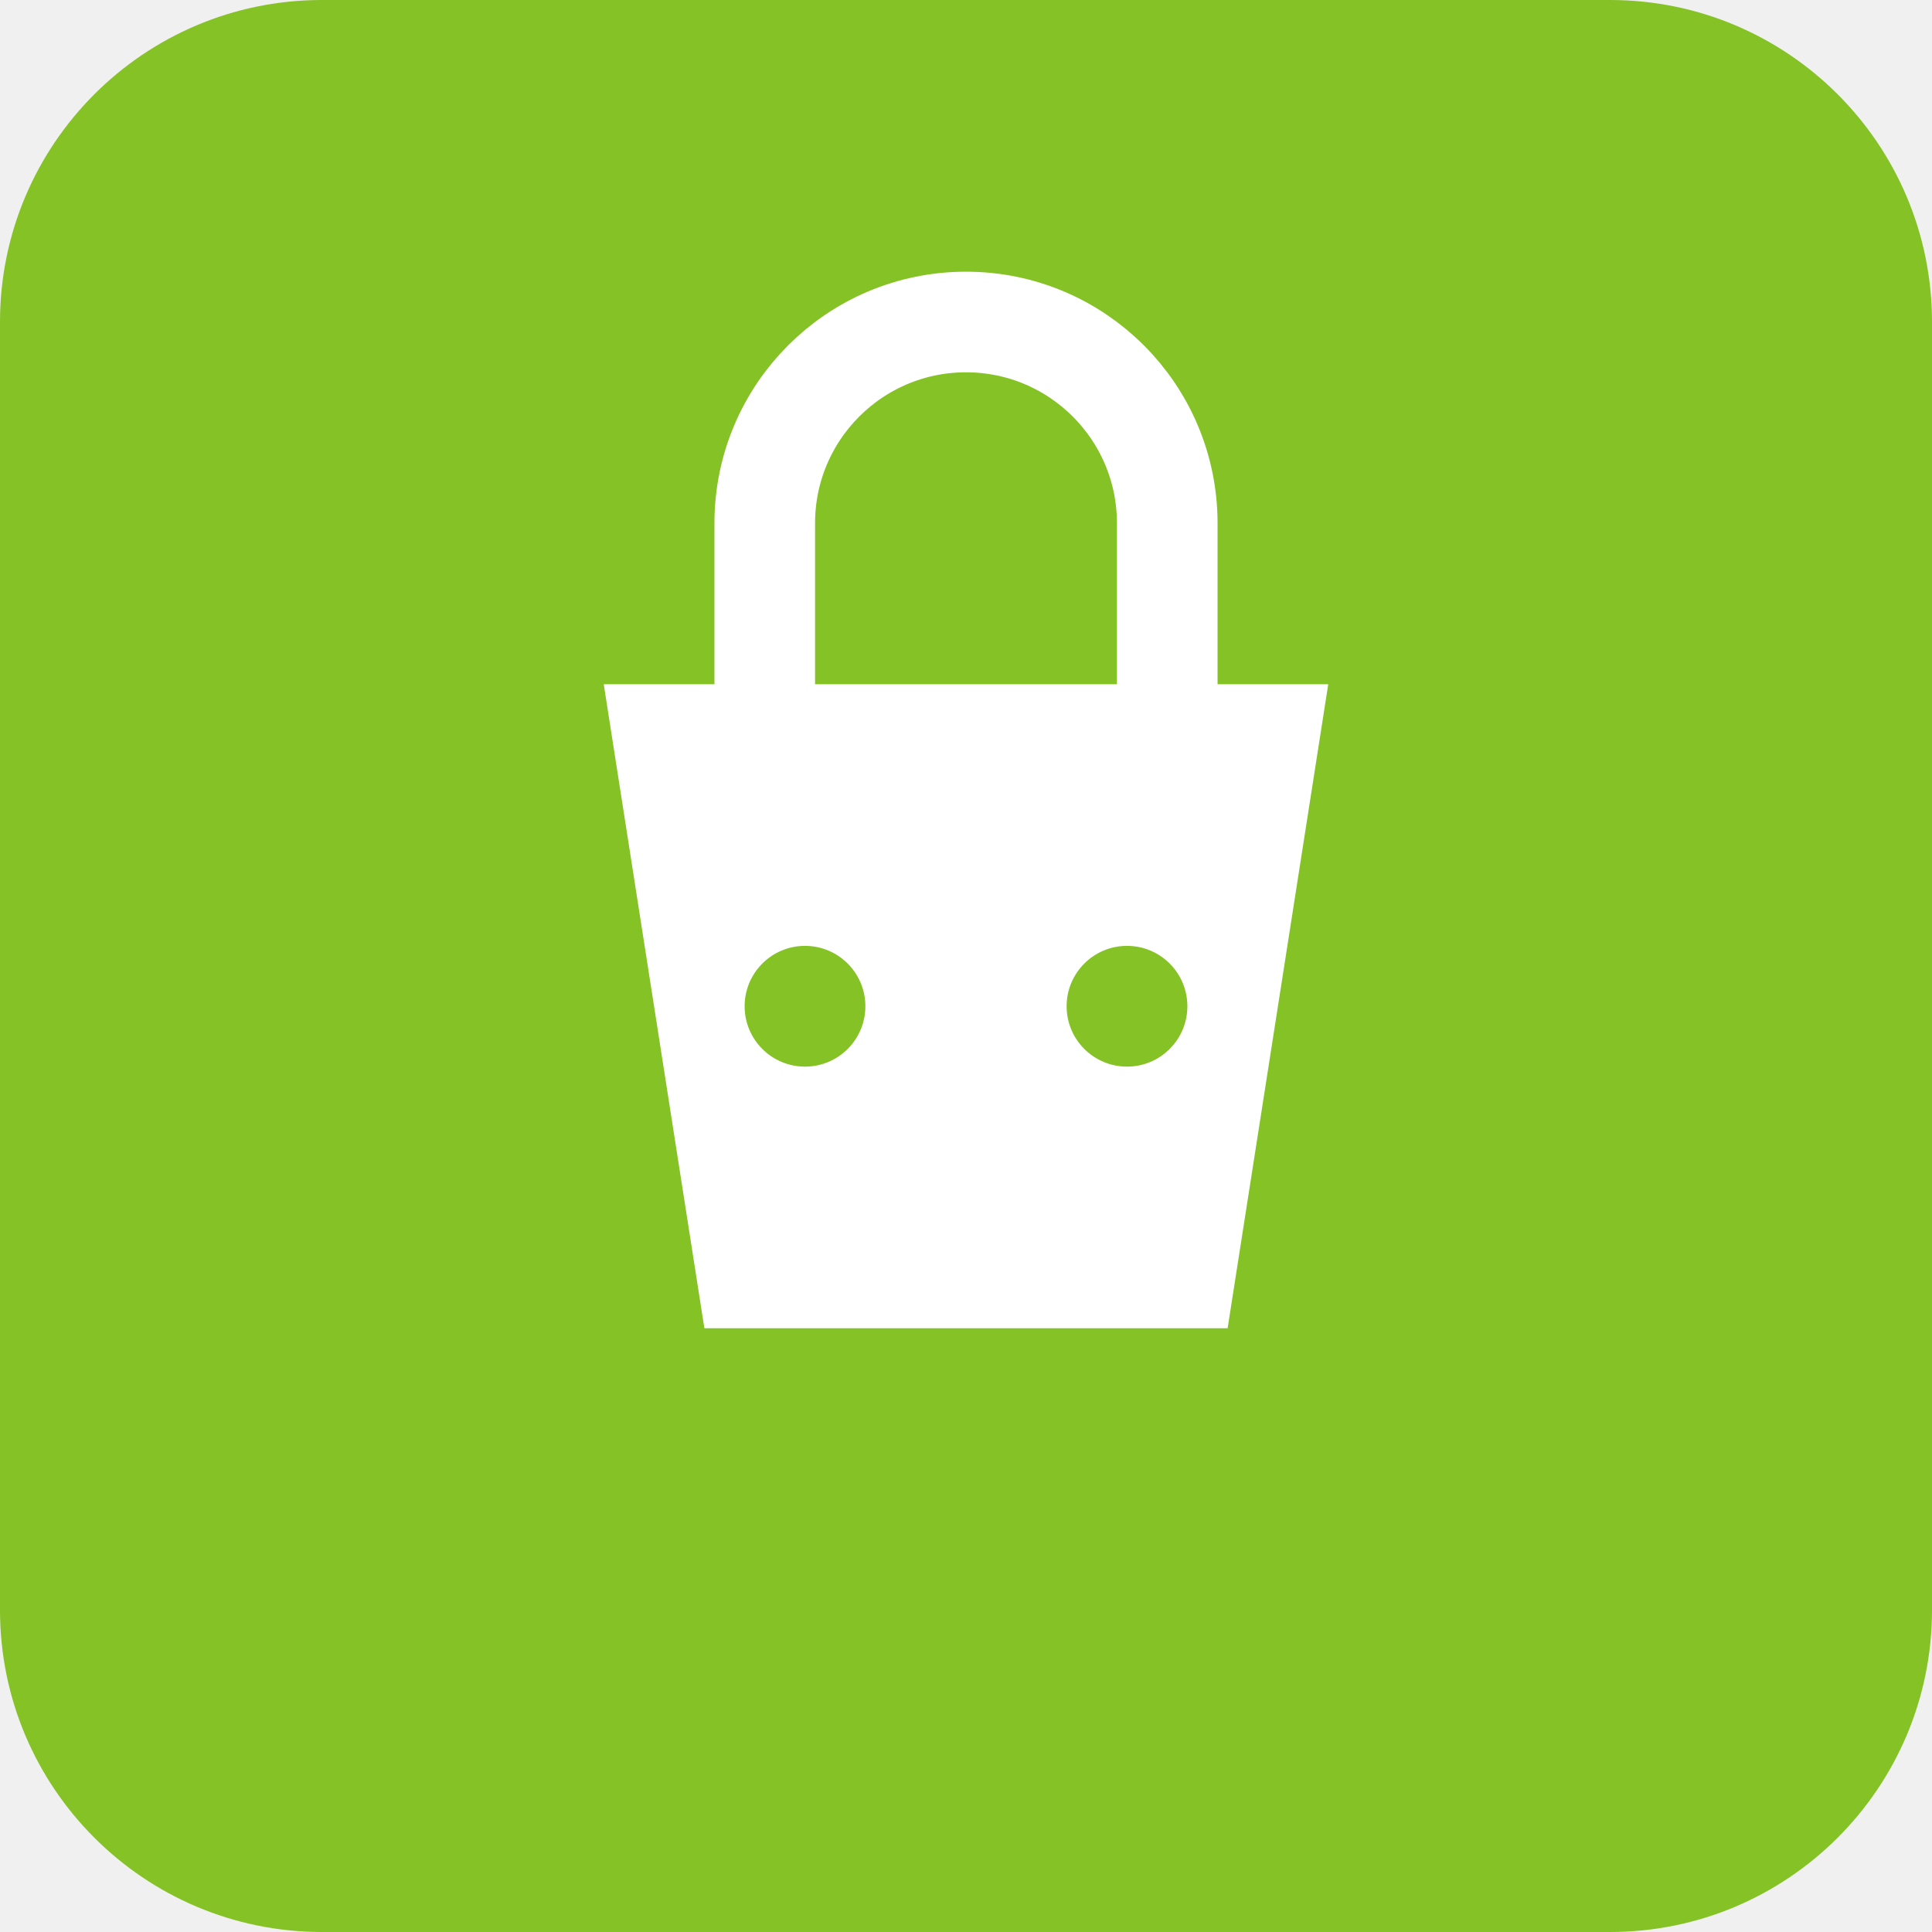
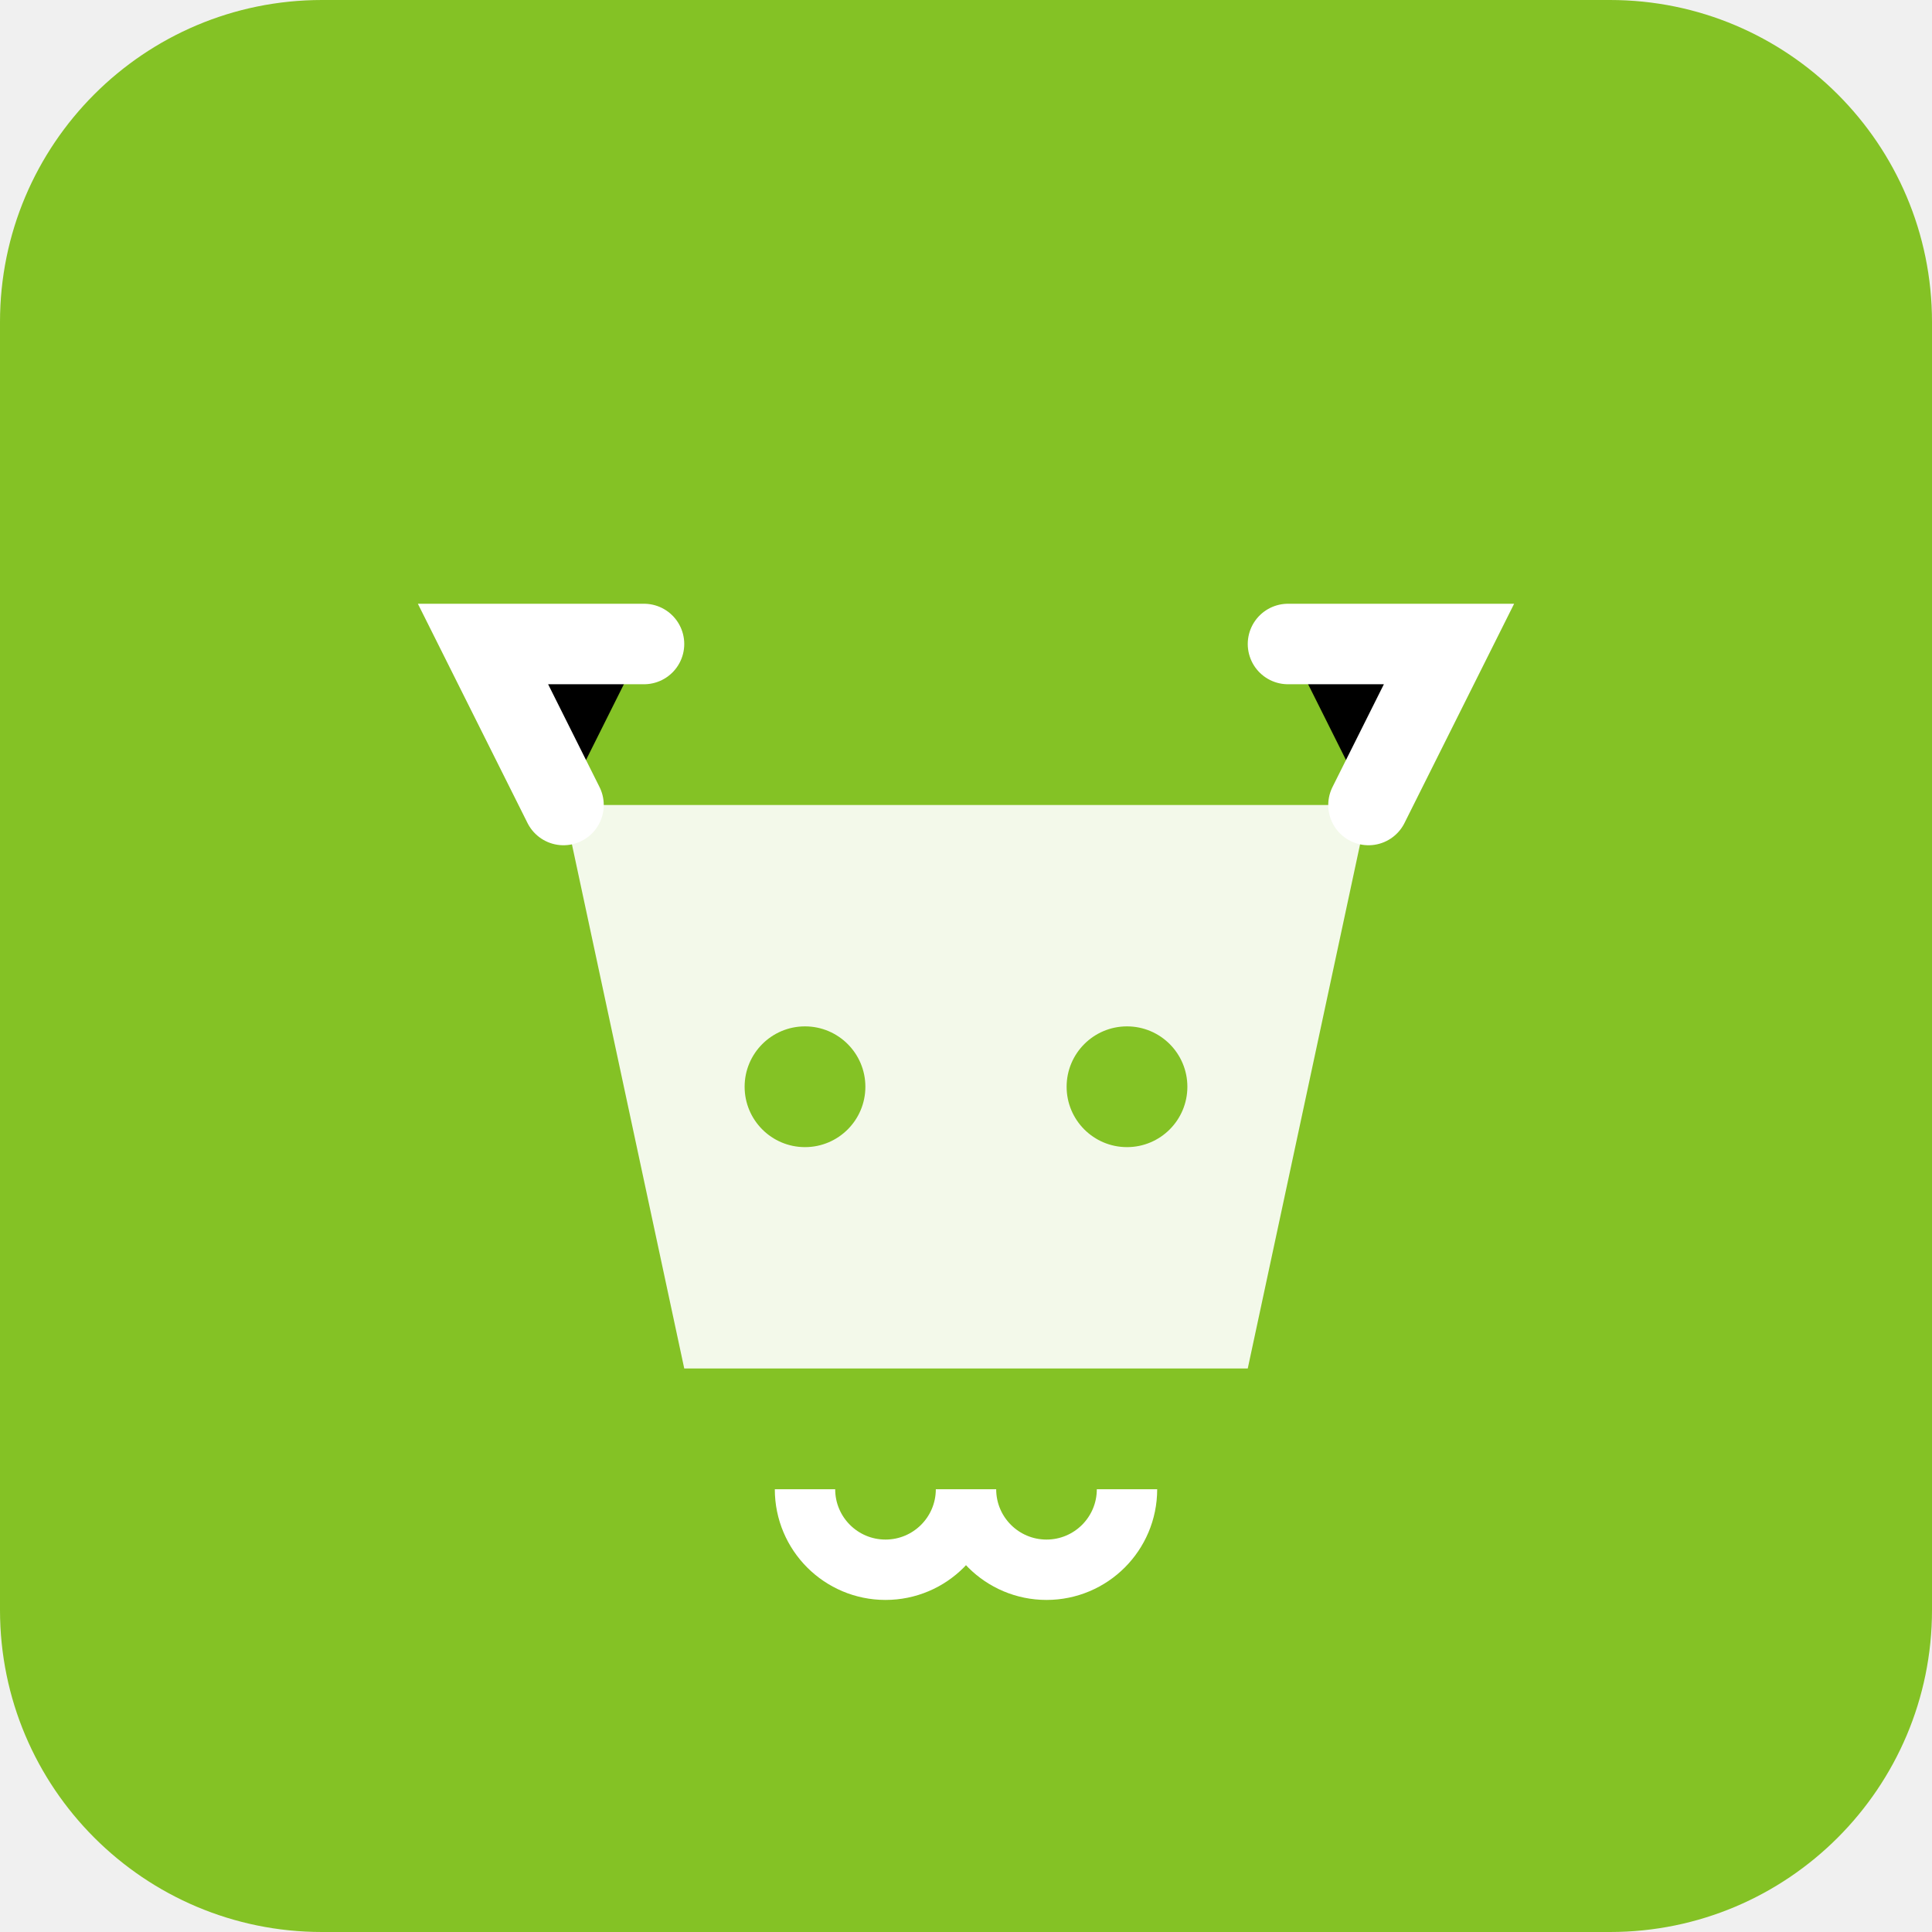
<svg xmlns="http://www.w3.org/2000/svg" viewBox="0 0 48 48" width="48" height="48">
  <rect width="48" height="48" rx="8" fill="#84C225" />
-   <path d="M15 17h18l-2.5 16h-13L15 17z" fill="#fff" />
-   <path d="M19 17V13a5 5 0 0110 0v4" fill="none" stroke="#fff" stroke-width="2.5" stroke-linecap="round" />
-   <circle cx="20" cy="25" r="1.5" fill="#84C225" />
-   <circle cx="28" cy="25" r="1.5" fill="#84C225" />
+   <path d="M14 20h20l-3 14H17L14 20z" fill="#fff" opacity="0.9" />
+   <path d="M14 20l-2-4h4M34 20l2-4h-4" stroke="#fff" stroke-width="2" stroke-linecap="round" />
+   <circle cx="20" cy="27" r="1.5" fill="#84C225" />
+   <circle cx="28" cy="27" r="1.5" fill="#84C225" />
+   <path d="M20 37a2 2 0 004 0M24 37a2 2 0 004 0" fill="none" stroke="#fff" stroke-width="1.5" />
</svg>
